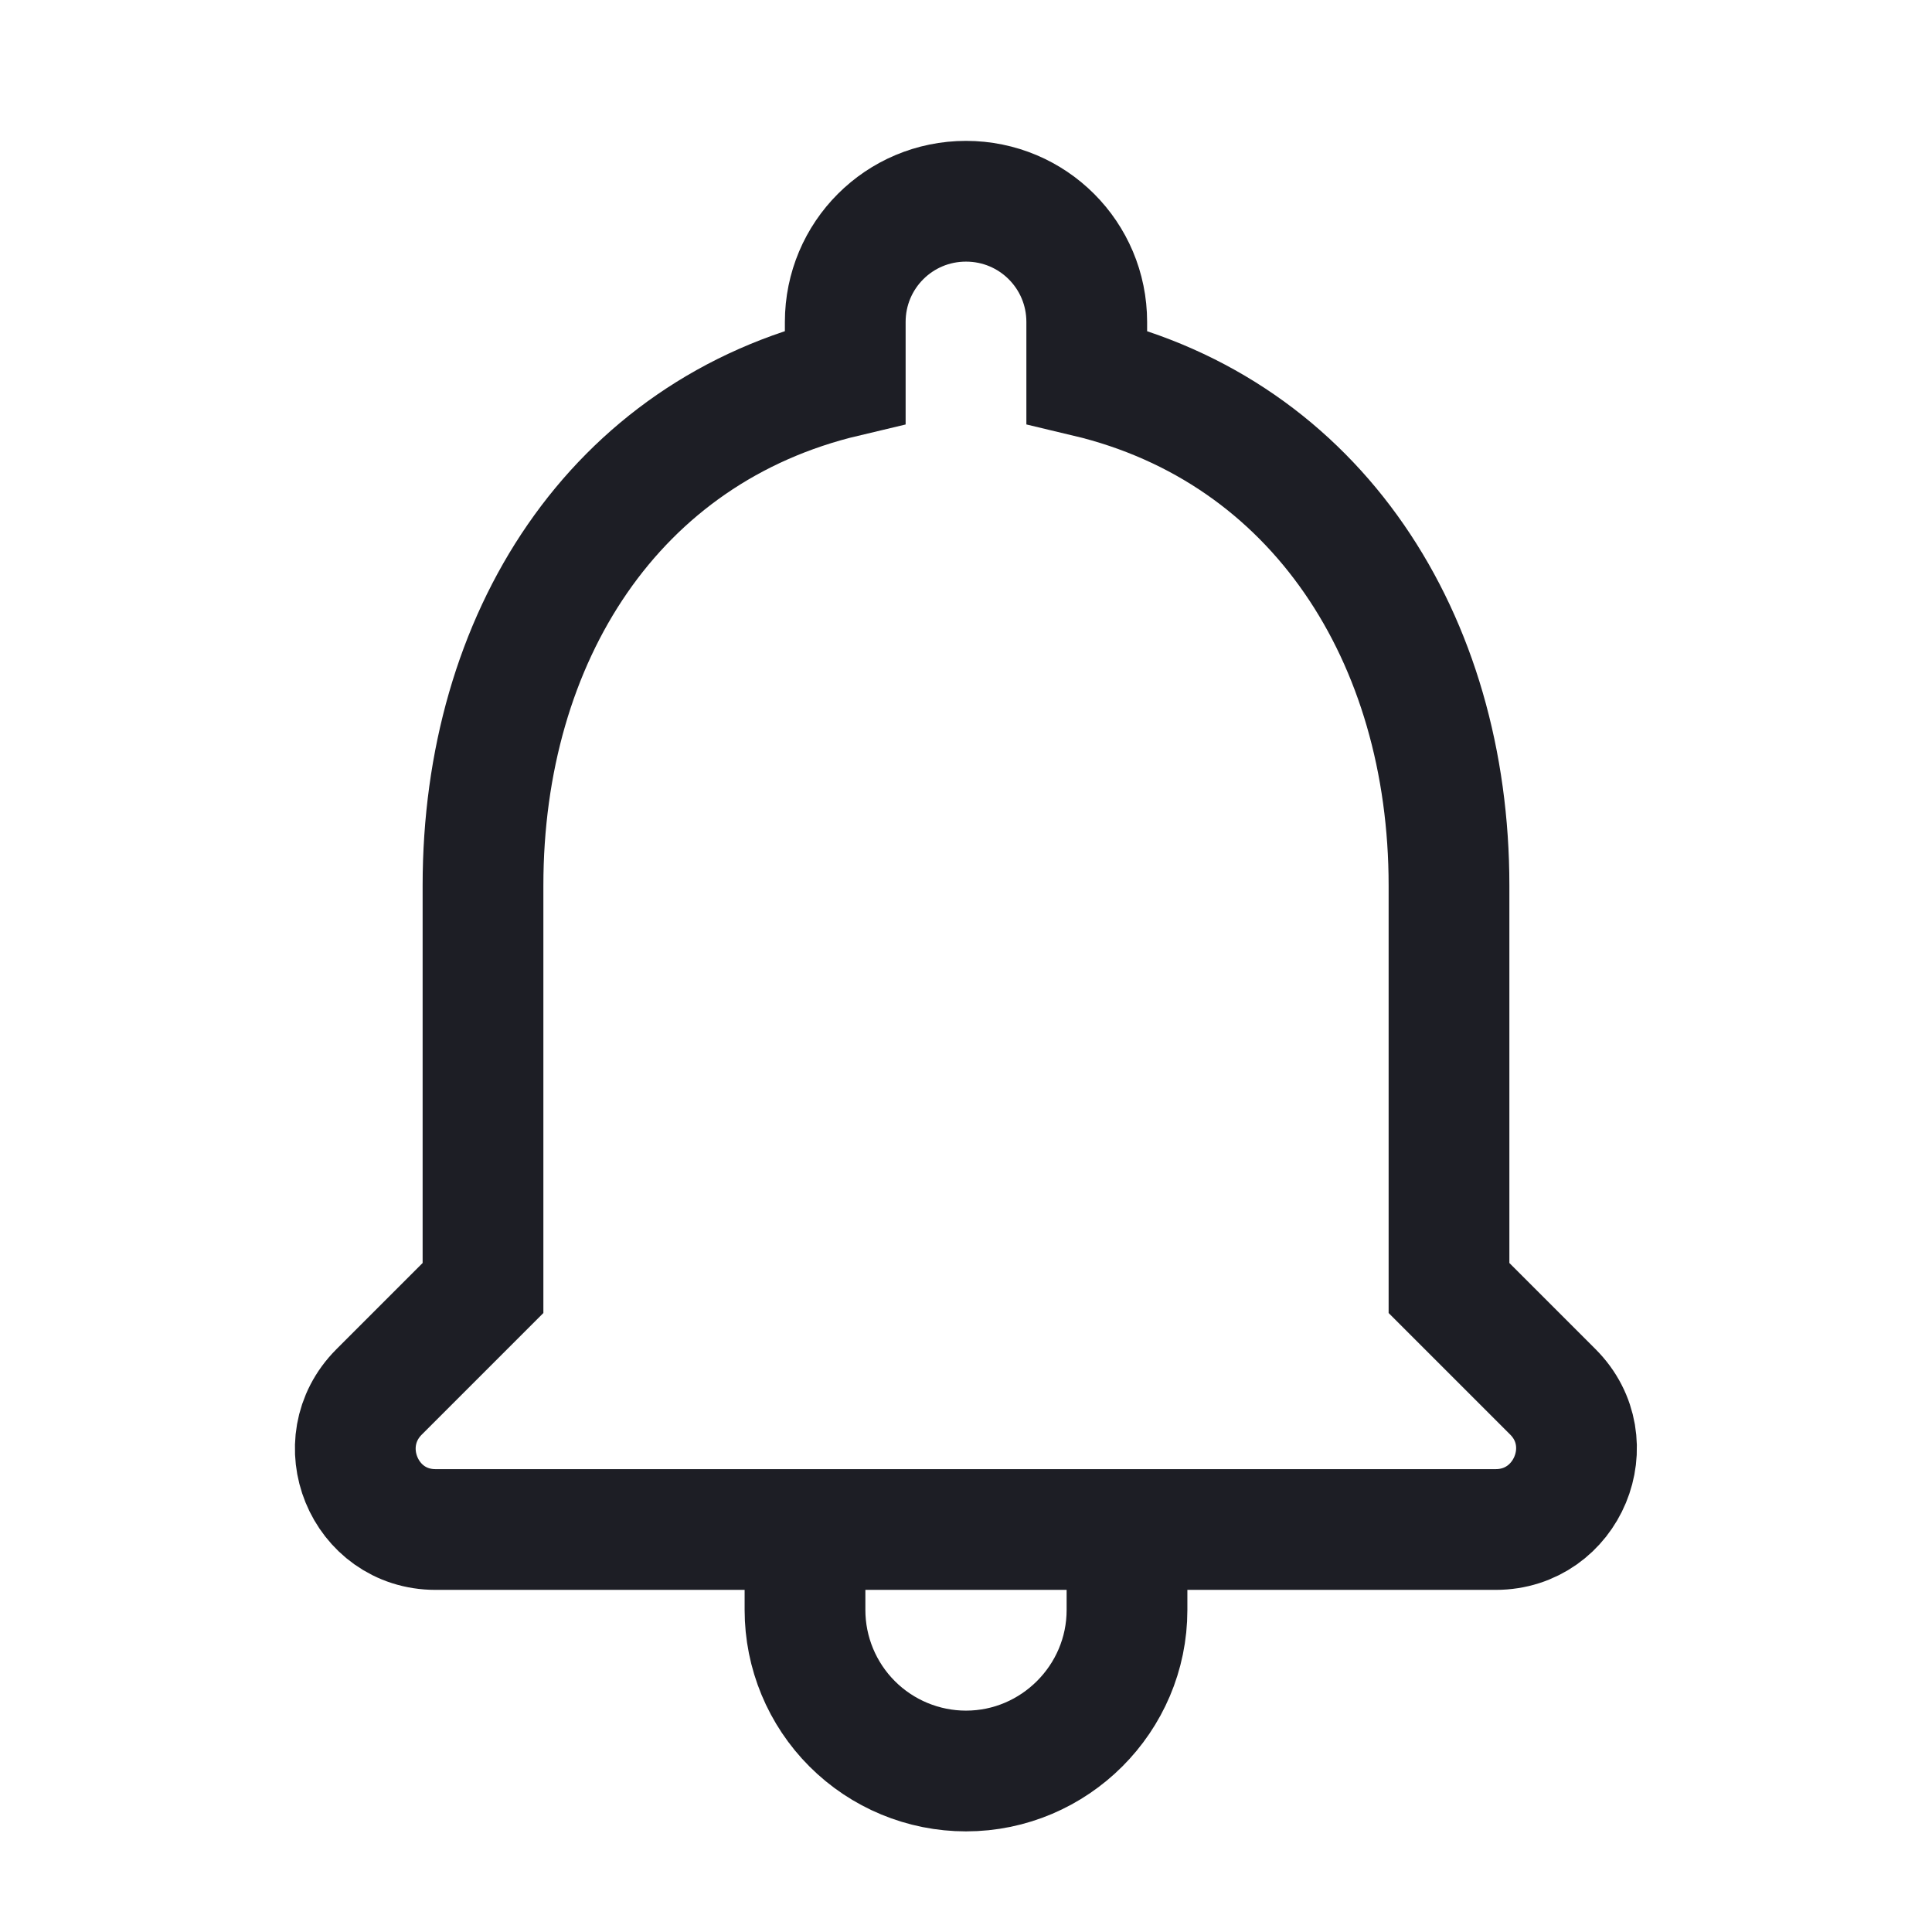
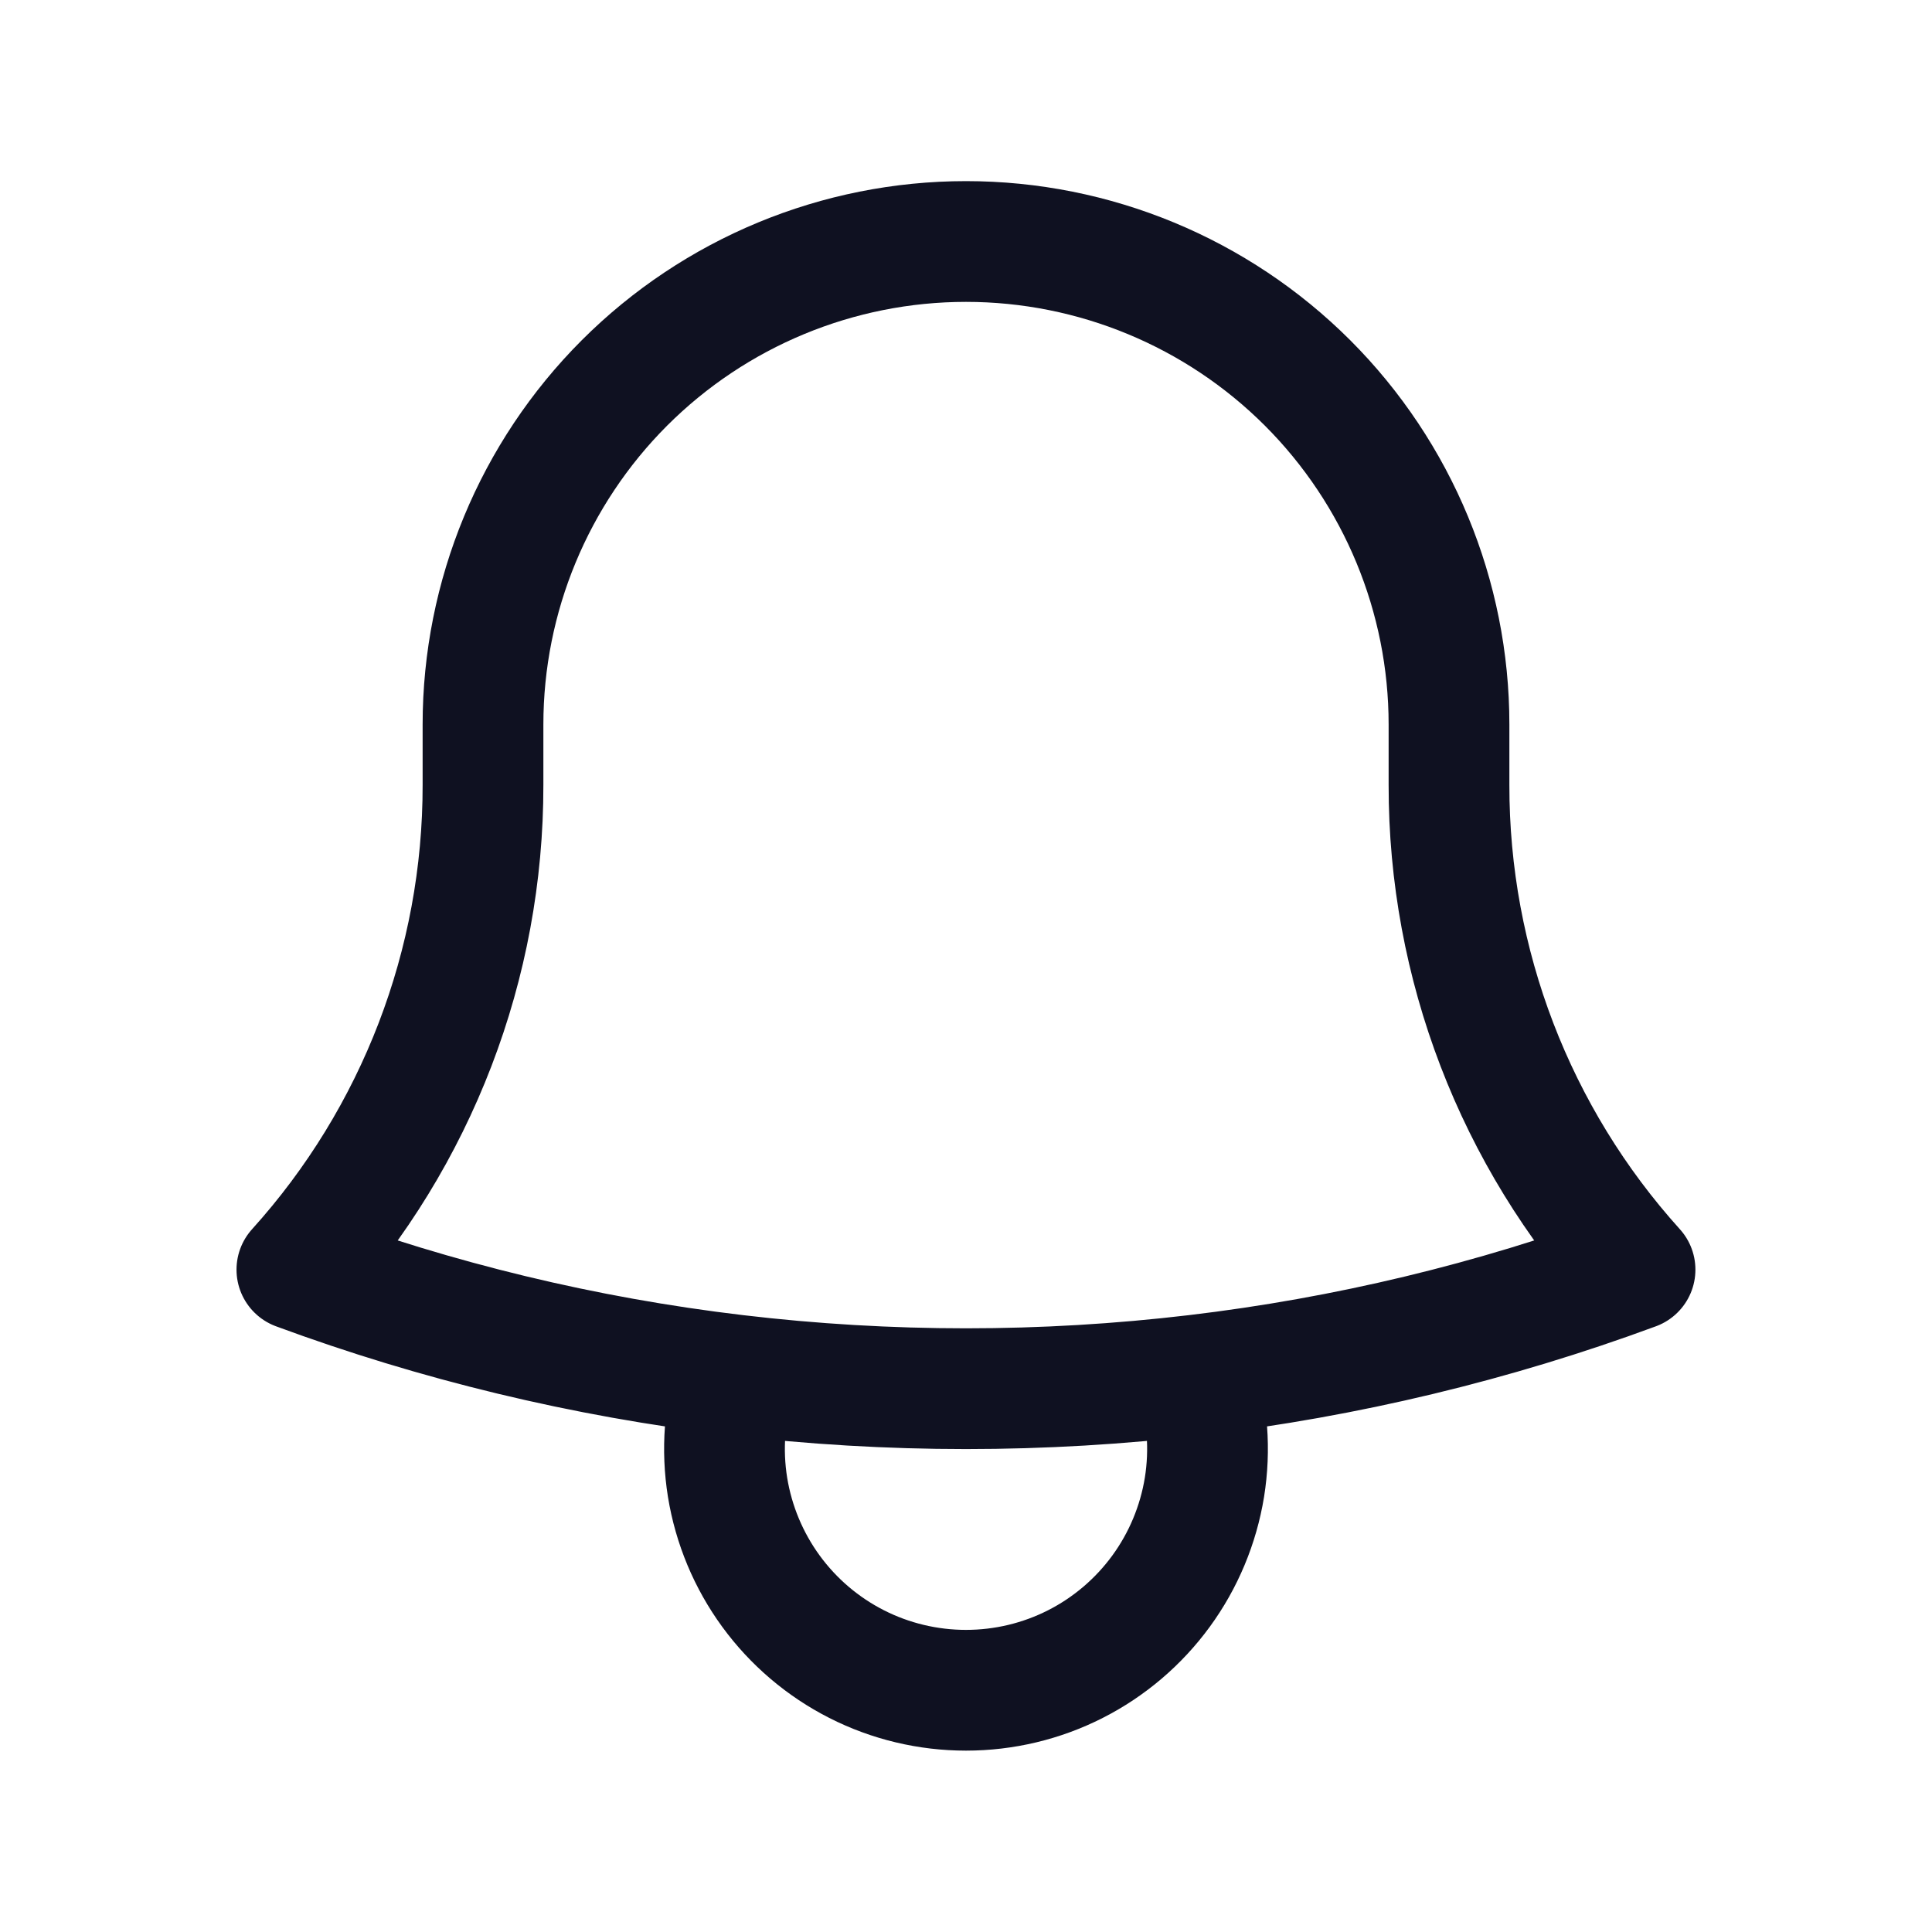
<svg xmlns="http://www.w3.org/2000/svg" width="24" height="24" viewBox="0 0 24 24" fill="none">
-   <path d="M12 22C13.1 22 14 21.1 14 20V19L10 19L10 20C10 20.53 10.211 21.039 10.586 21.414C10.961 21.789 11.47 22 12 22ZM18 16V11C18 7.93 16.36 5.36 13.5 4.68V4C13.5 3.17 12.83 2.5 12 2.5C11.17 2.5 10.5 3.17 10.5 4V4.68C7.63 5.36 6 7.92 6 11V16L4.71 17.29C4.08 17.92 4.52 19 5.41 19H18.58C19.47 19 19.92 17.92 19.29 17.29L18 16Z" stroke="#1D1E25" stroke-width="1.5" />
+   <path d="M14.857 17.082C16.72 16.861 18.551 16.422 20.311 15.772C18.82 14.121 17.997 11.975 18 9.75V9.05V9C18 7.409 17.368 5.883 16.243 4.757C15.117 3.632 13.591 3 12 3C10.409 3 8.883 3.632 7.757 4.757C6.632 5.883 6 7.409 6 9V9.75C6.003 11.975 5.179 14.121 3.688 15.772C5.421 16.412 7.248 16.857 9.143 17.082M14.857 17.082C12.959 17.307 11.041 17.307 9.143 17.082M14.857 17.082C15.001 17.532 15.037 18.009 14.962 18.476C14.886 18.942 14.702 19.384 14.423 19.766C14.145 20.147 13.78 20.458 13.359 20.672C12.938 20.886 12.472 20.997 12 20.997C11.528 20.997 11.062 20.886 10.641 20.672C10.22 20.458 9.855 20.147 9.577 19.766C9.298 19.384 9.114 18.942 9.038 18.476C8.963 18.009 8.999 17.532 9.143 17.082" stroke="#0F1121" stroke-width="1.5" stroke-linecap="round" stroke-linejoin="round" />
</svg>
